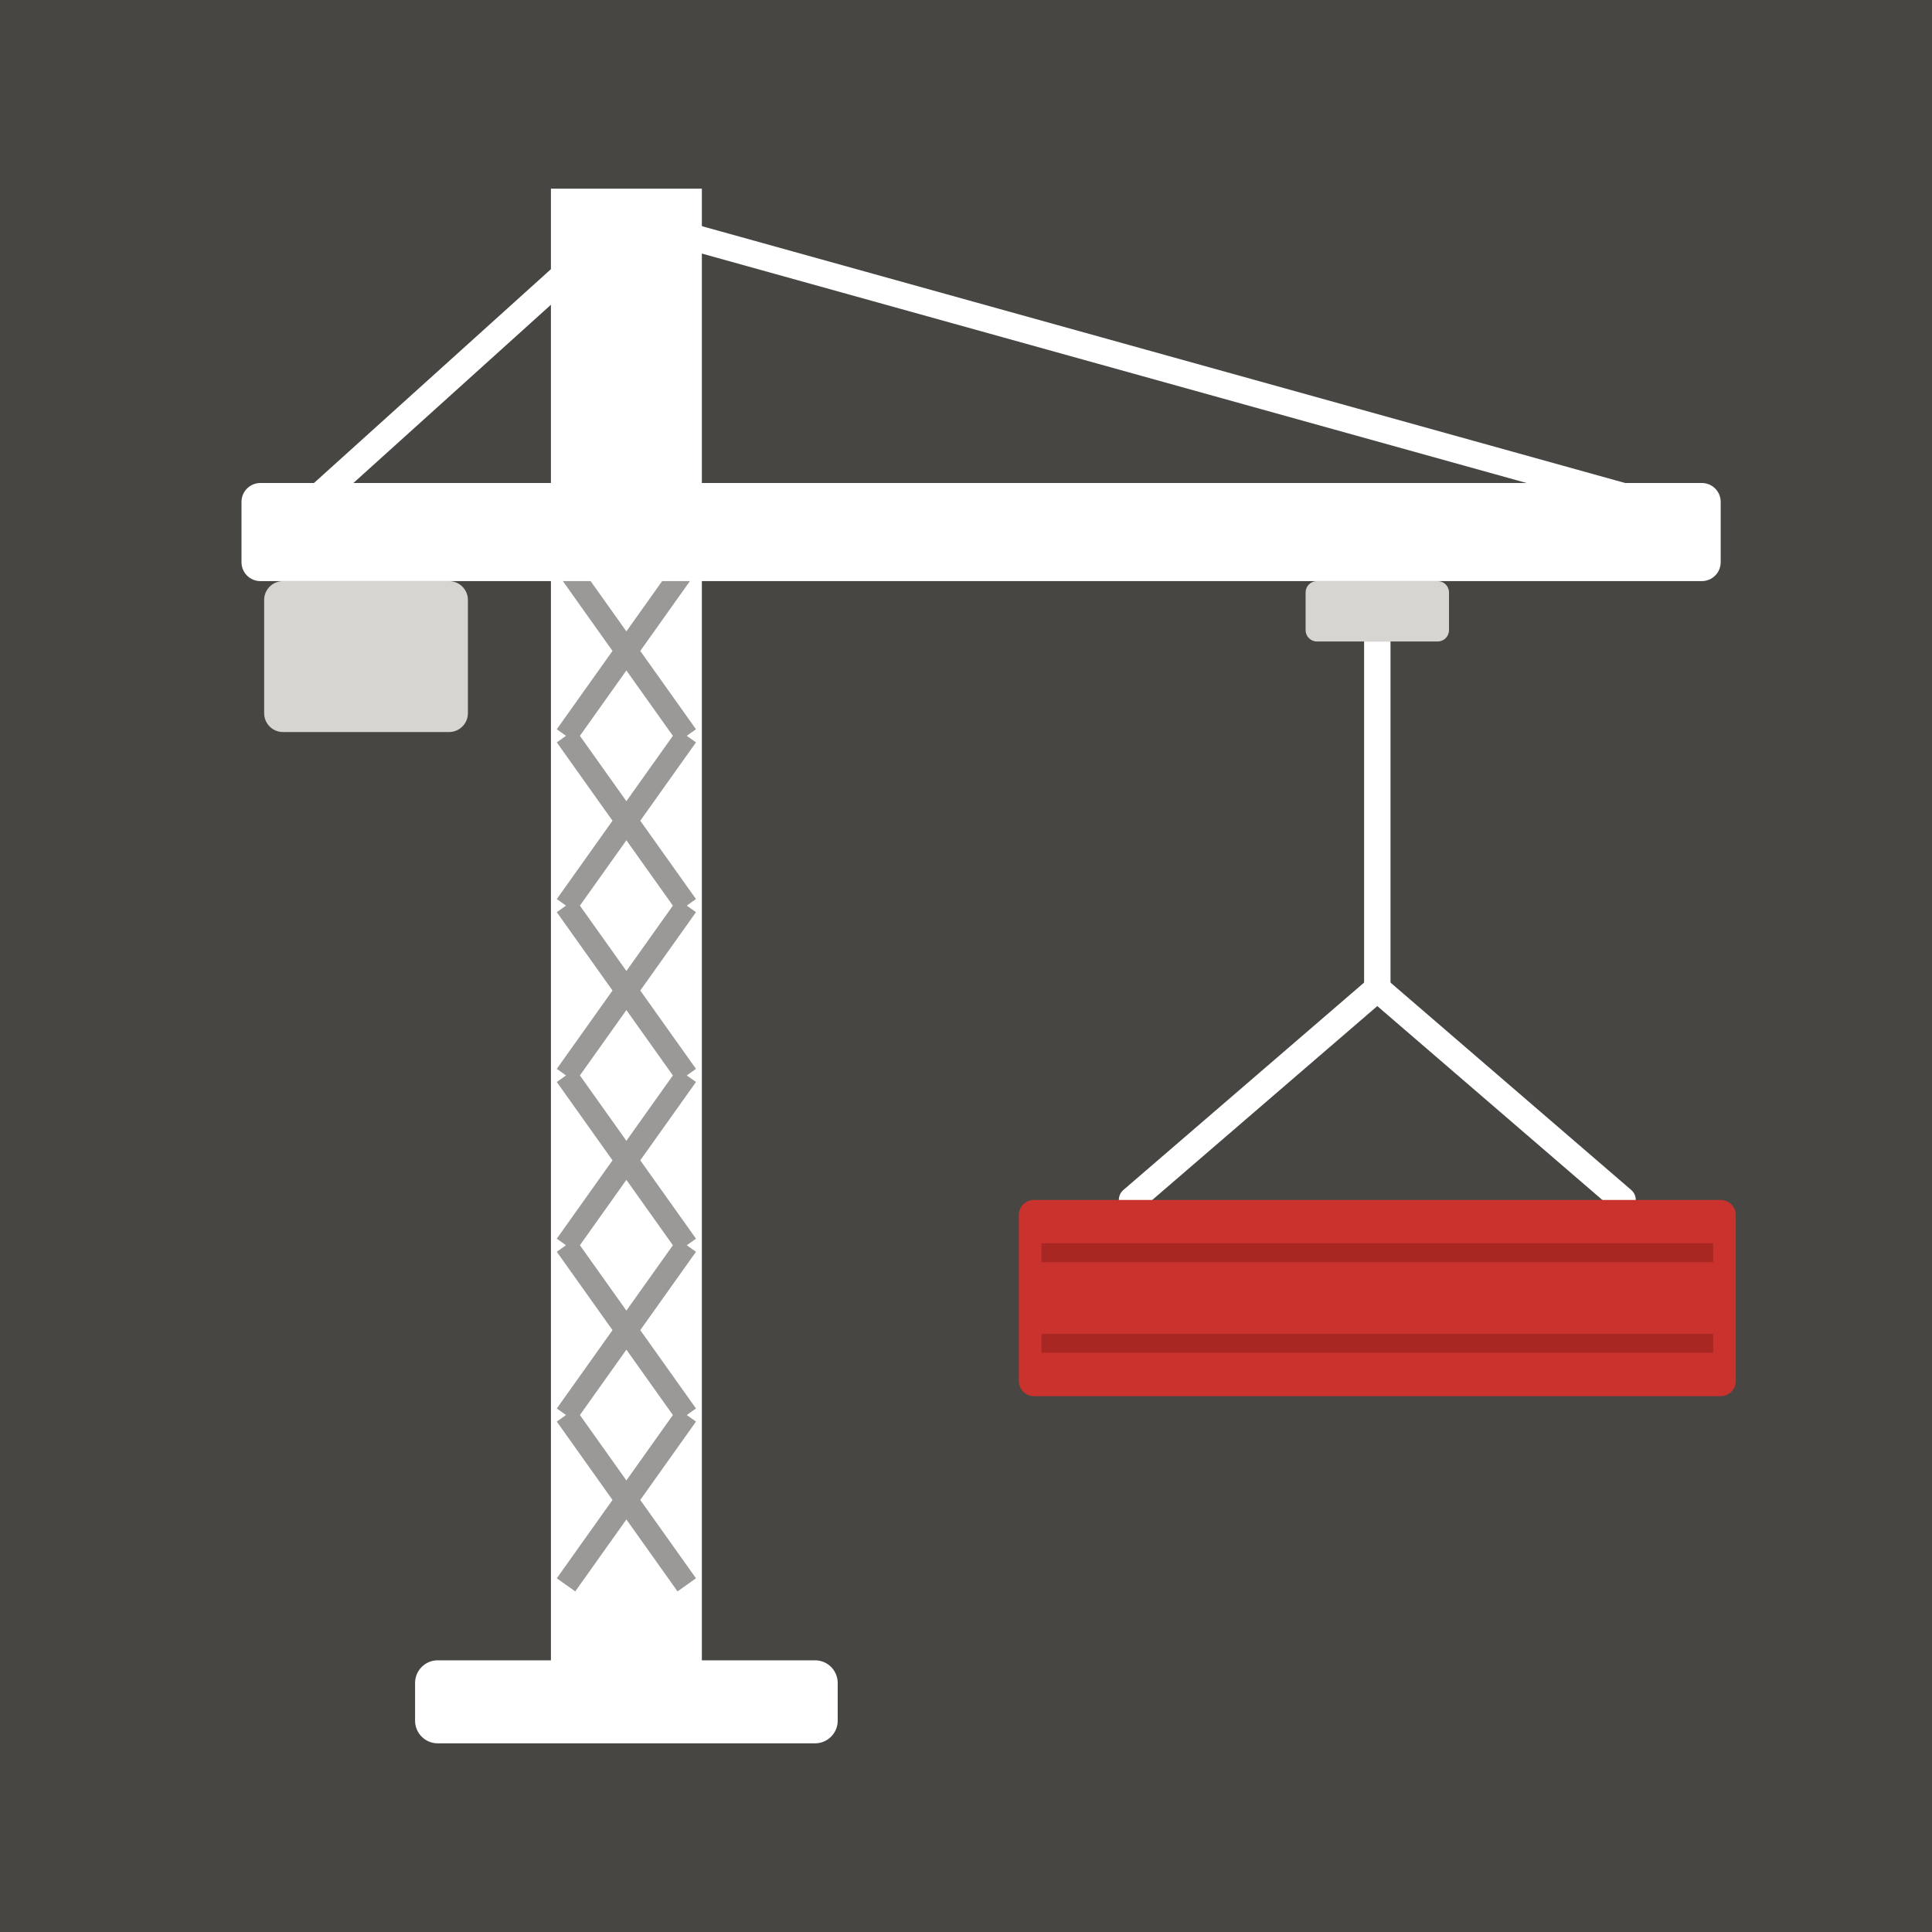
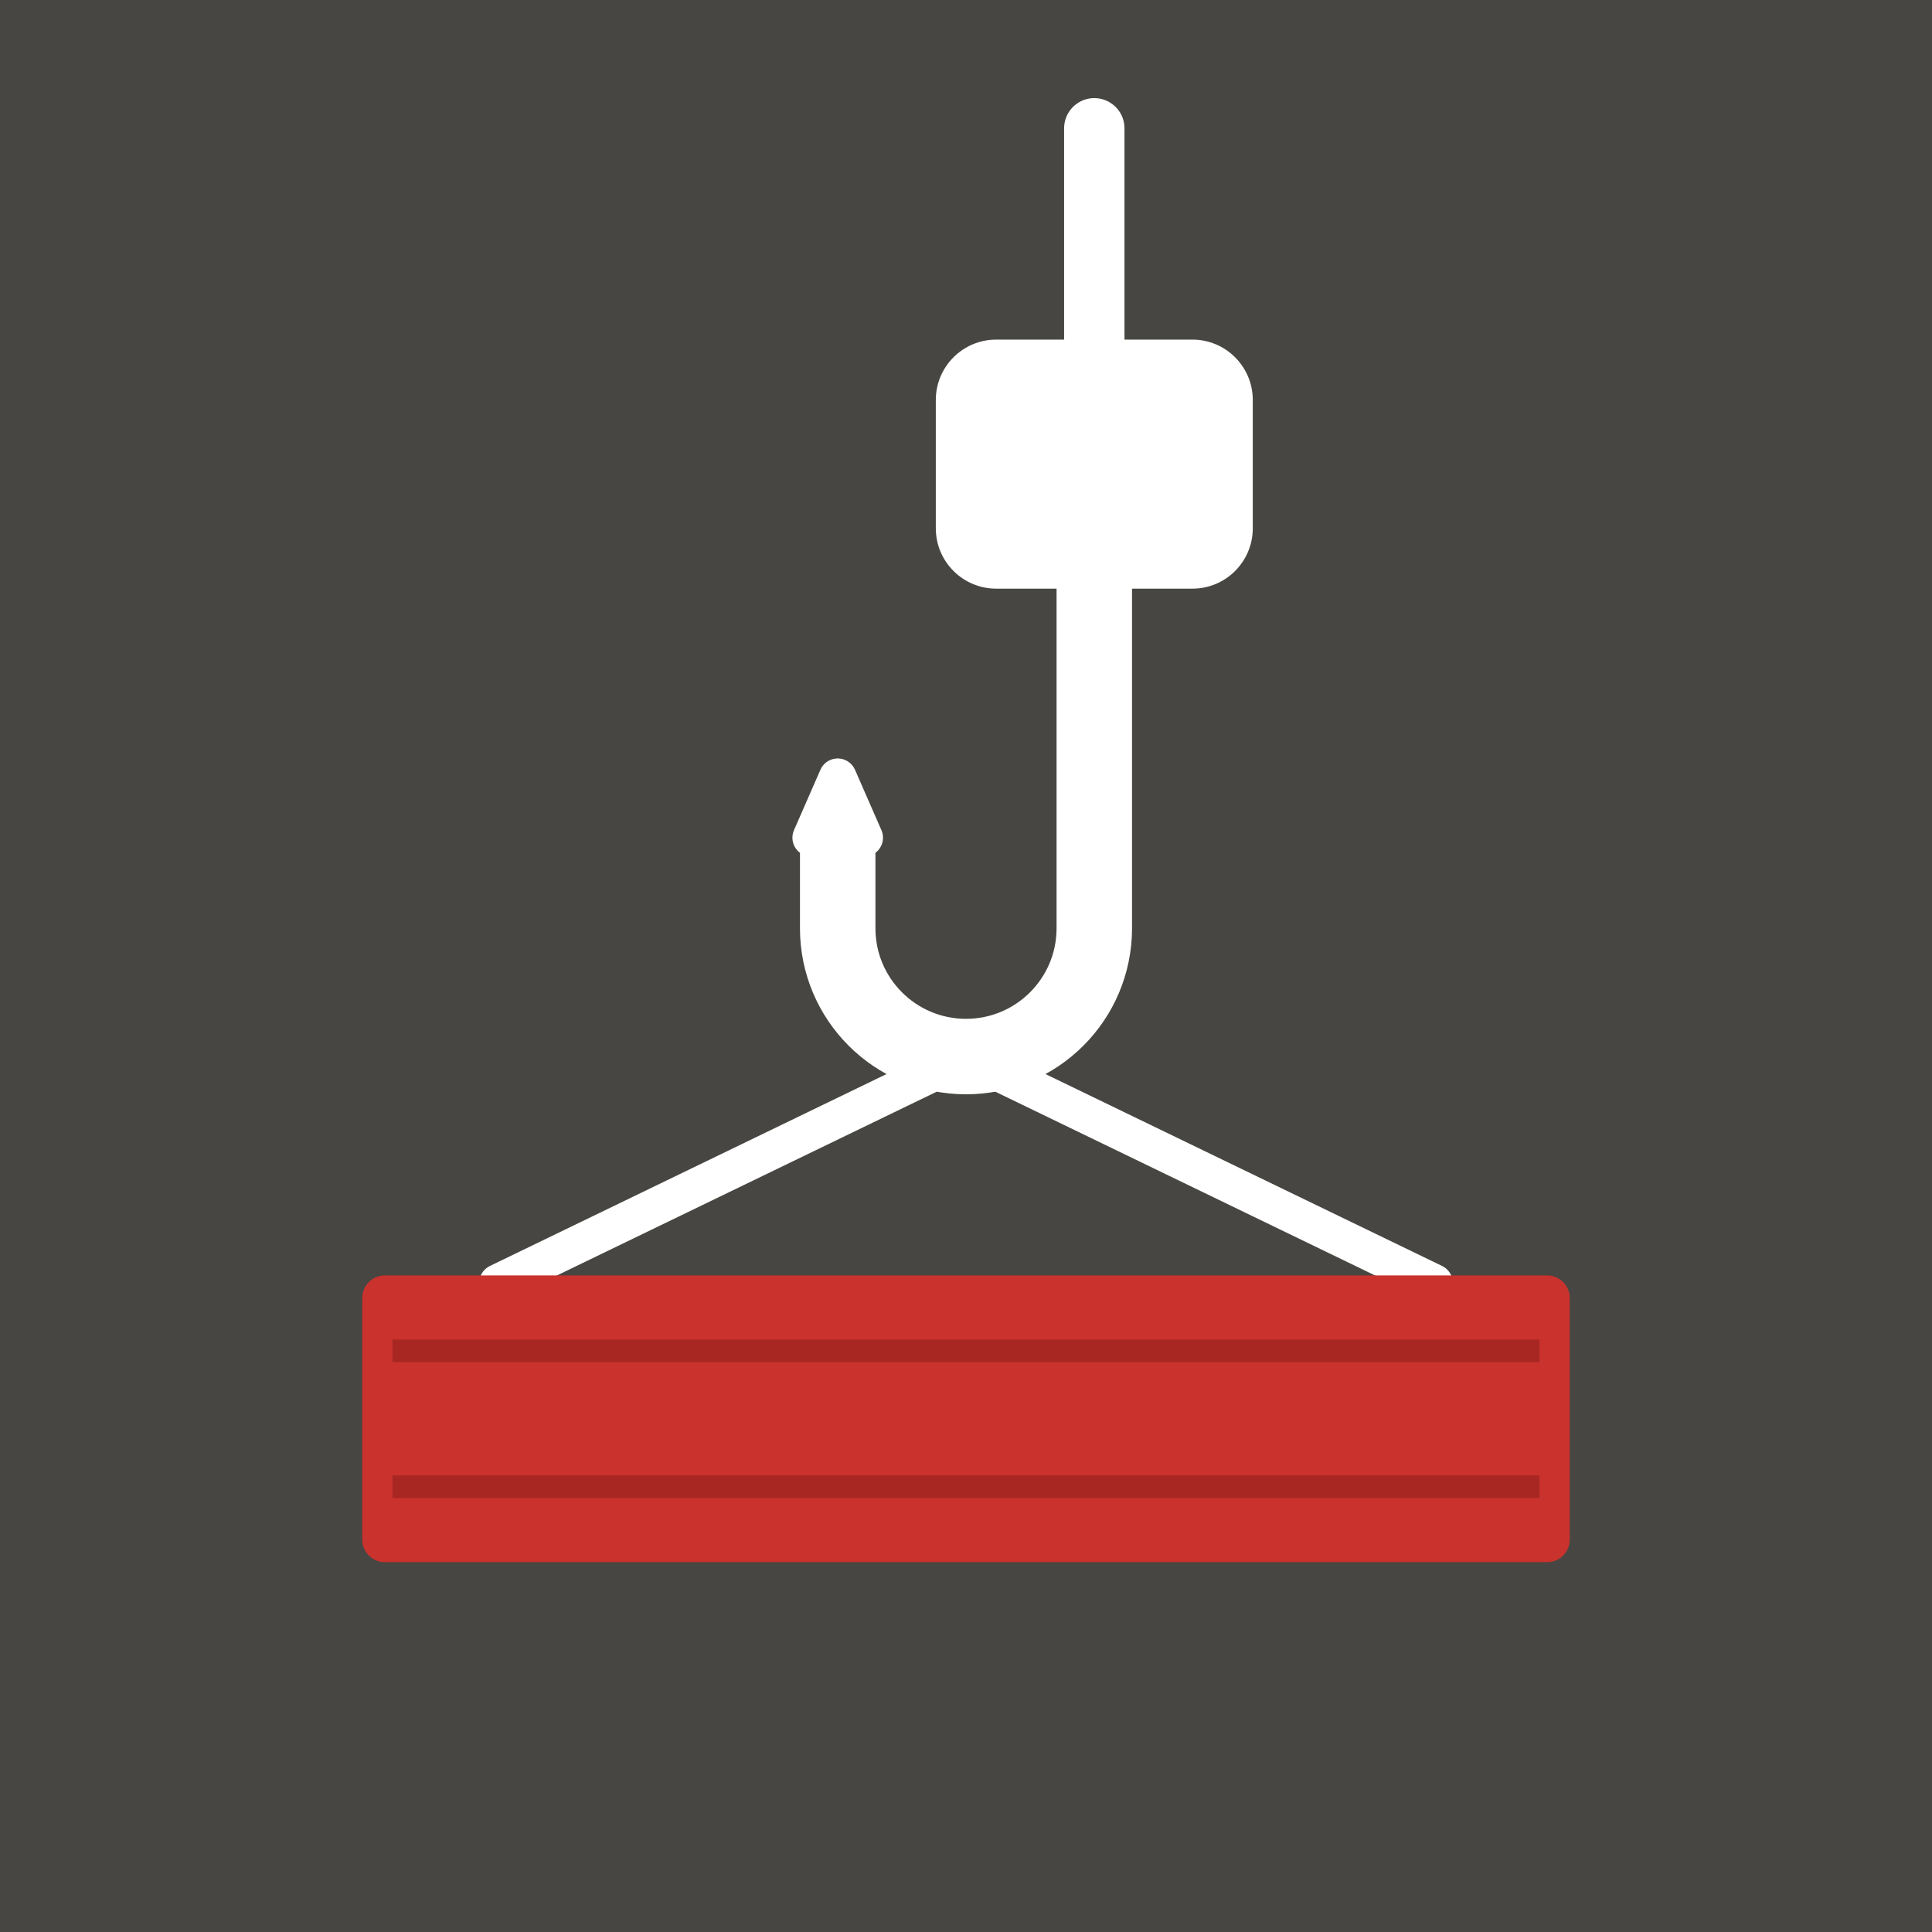
<svg xmlns="http://www.w3.org/2000/svg" viewBox="0 0 512 512">
  <rect width="512" height="512" fill="#474642" />
-   <path d="M166 58L84 132M166 58L432 132" stroke="#fff" stroke-width="7" stroke-linecap="round" />
-   <rect x="146" y="50" width="40" height="400" fill="#fff" />
-   <path d="M150 150L182 195M182 150L150 195M150 195L182 240M182 195L150 240M150 240L182 285M182 240L150 285M150 285L182 330M182 285L150 330M150 330L182 375M182 330L150 375M150 375L182 420M182 375L150 420" stroke="#474642" stroke-width="6" opacity=".55" />
-   <rect x="64" y="128" width="392" height="26" rx="5" fill="#fff" />
-   <rect x="70" y="154" width="54" height="40" rx="5" fill="#d6d5d2" />
-   <rect x="110" y="440" width="112" height="22" rx="6" fill="#fff" />
-   <rect x="346" y="154" width="38" height="16" rx="3" fill="#d6d5d2" />
-   <path d="M365 170V262" stroke="#fff" stroke-width="7" />
-   <path d="M365 262L300 318M365 262L430 318" stroke="#fff" stroke-width="7" stroke-linecap="round" />
-   <rect x="270" y="318" width="190" height="52" rx="4" fill="#ca322d" />
-   <path d="M276 332H454M276 356H454" stroke="#a82722" stroke-width="5" />
+   <path d="M290 34V96" stroke="#fff" stroke-width="16" stroke-linecap="round" />
+   <rect x="248" y="90" width="84" height="66" rx="16" fill="#fff" />
+   <path d="M290 156V246A34 34 0 0 1 222 246V226" fill="none" stroke="#fff" stroke-width="20" stroke-linecap="round" stroke-linejoin="round" />
+   <path d="M215 222L222 206L229 222Z" fill="#fff" stroke="#fff" stroke-width="10" stroke-linejoin="round" />
+   <path d="M256 280L132 340M256 280L380 340" stroke="#fff" stroke-width="10" stroke-linecap="round" />
+   <rect x="96" y="338" width="320" height="76" rx="6" fill="#ca322d" />
+   <path d="M104 358H408M104 394H408" stroke="#a82722" stroke-width="6" />
</svg>
